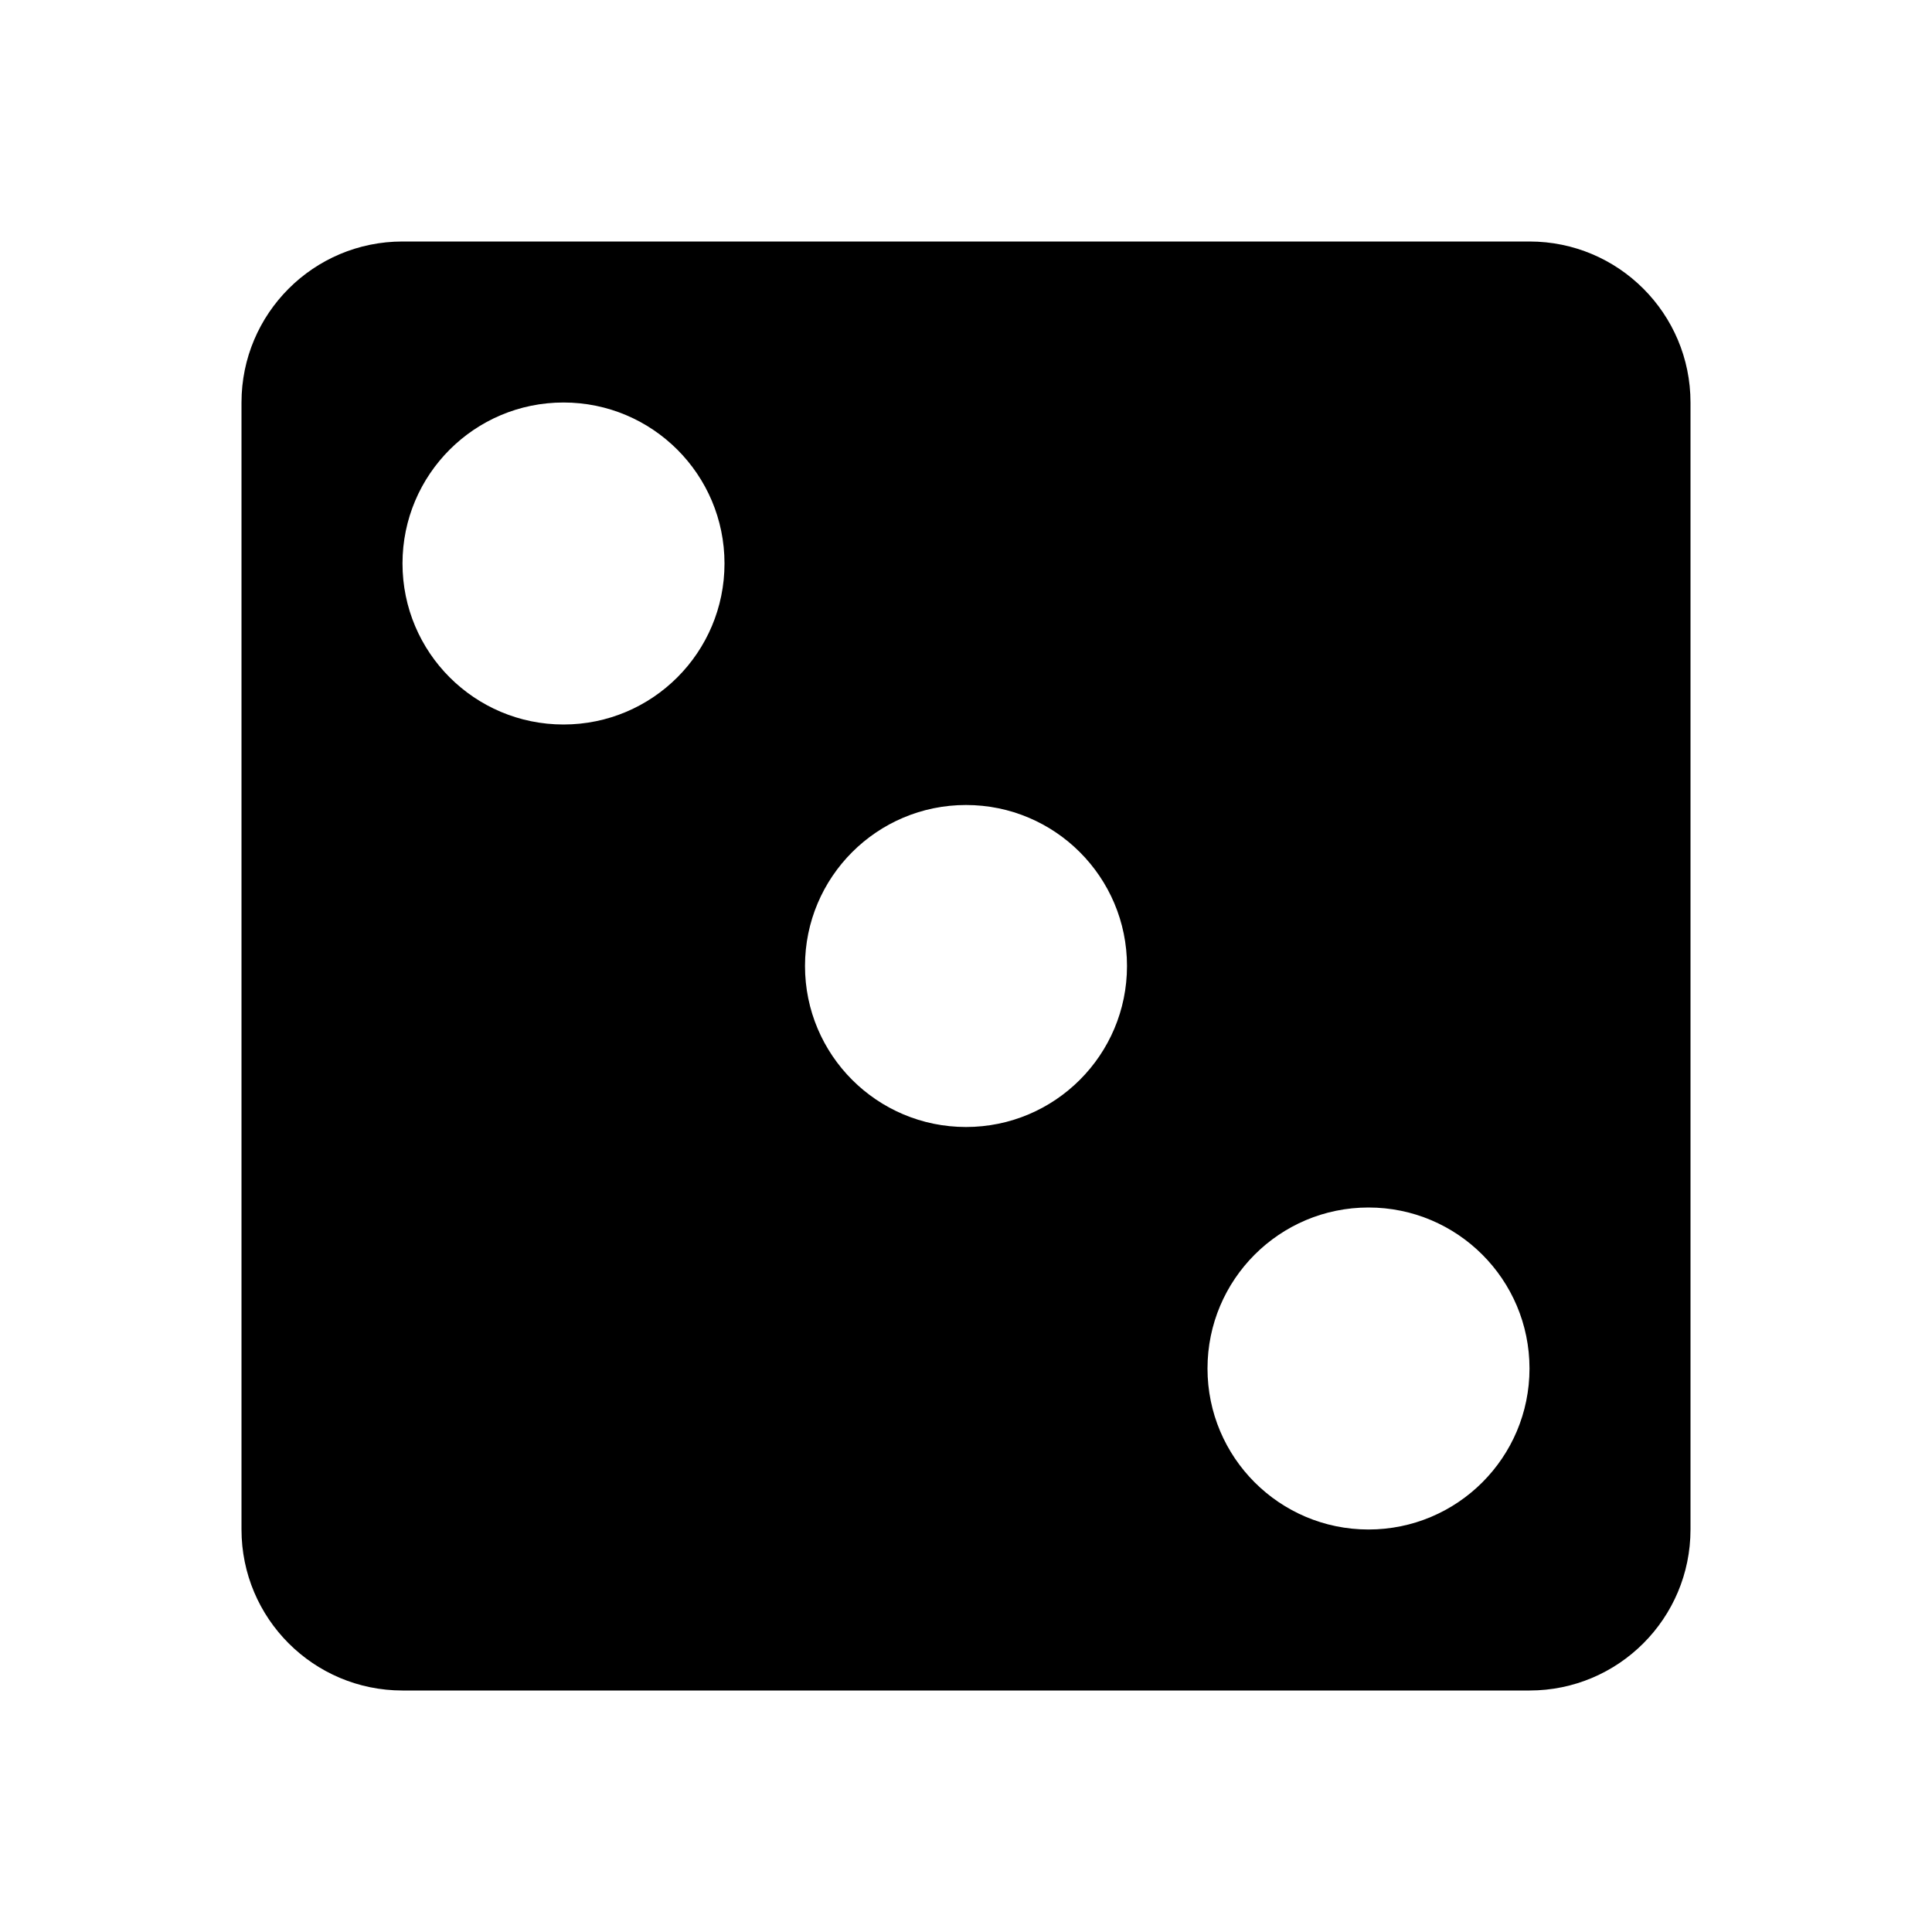
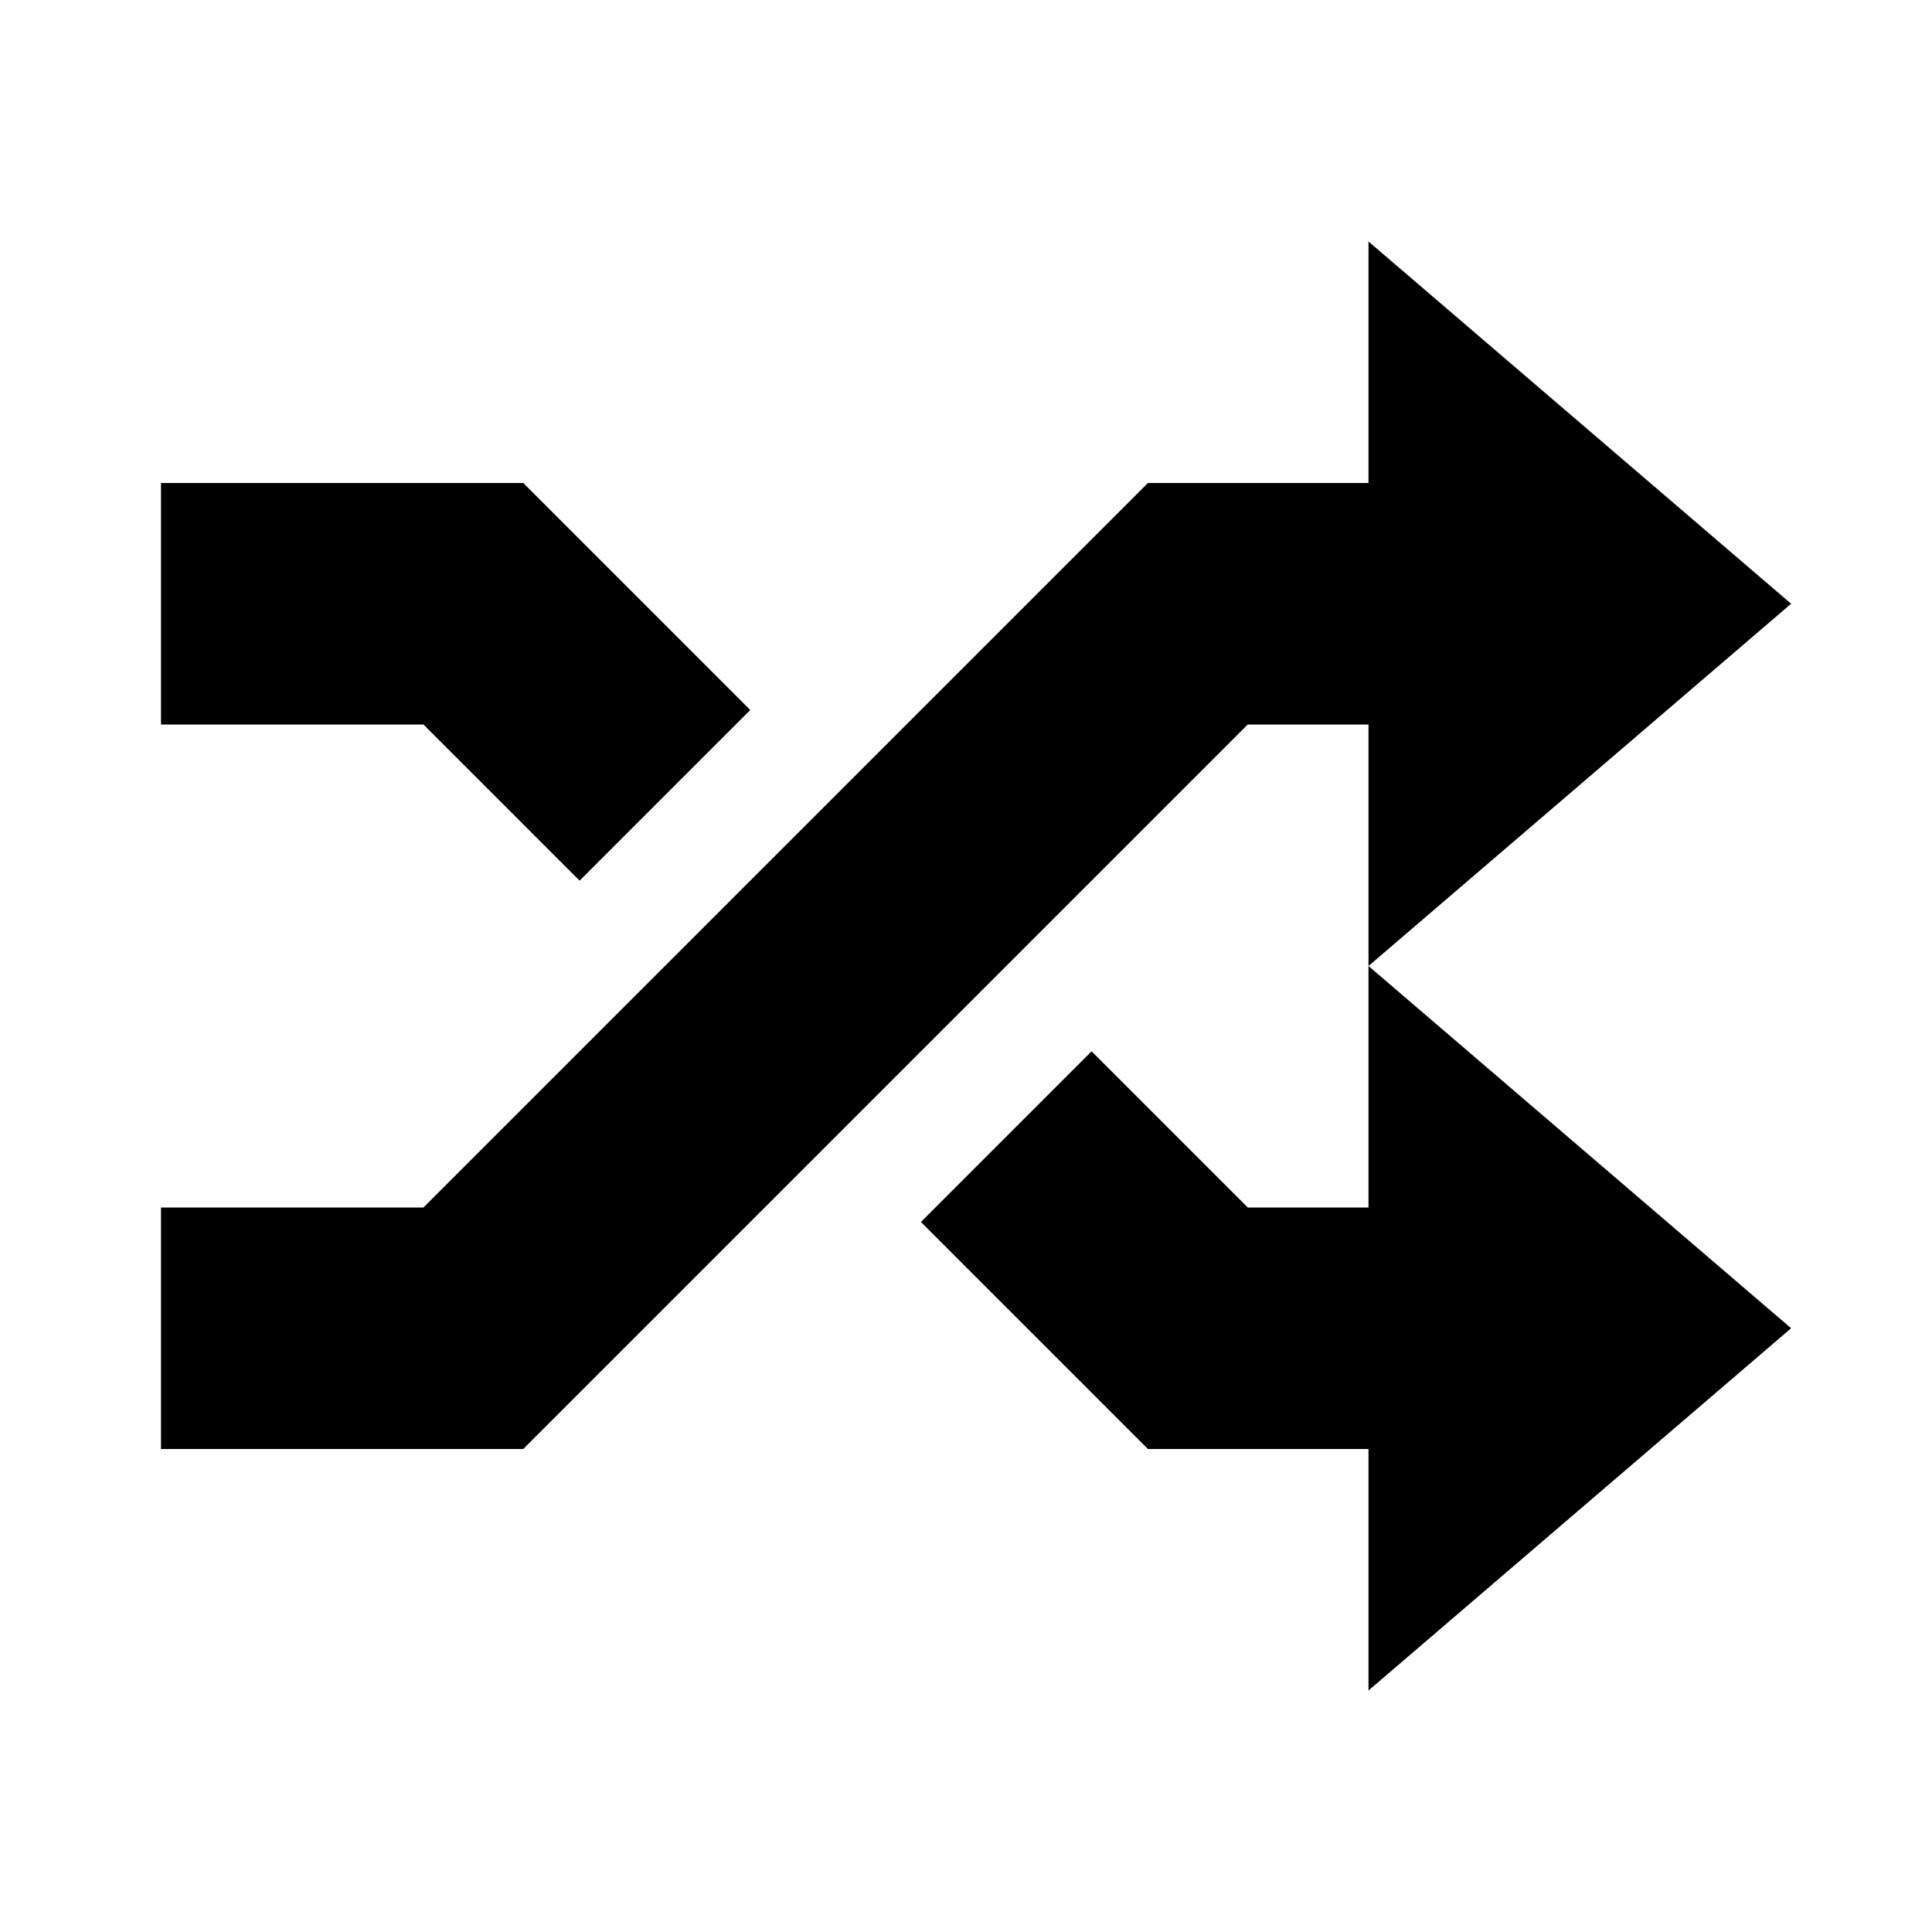
<svg xmlns="http://www.w3.org/2000/svg" viewBox="0 0 24 24">
-   <path d="M5,3H19A2,2 0 0,1 21,5V19A2,2 0 0,1 19,21H5A2,2 0 0,1 3,19V5A2,2 0 0,1 5,3M12,10A2,2 0 0,0 10,12A2,2 0 0,0 12,14A2,2 0 0,0 14,12A2,2 0 0,0 12,10M7,5A2,2 0 0,0 5,7A2,2 0 0,0 7,9A2,2 0 0,0 9,7A2,2 0 0,0 7,5M17,15A2,2 0 0,0 15,17A2,2 0 0,0 17,19A2,2 0 0,0 19,17A2,2 0 0,0 17,15Z" />
+   <path d="M17,3L22.25,7.5L17,12L22.25,16.5L17,21V18H14.26L11.44,15.18L13.56,13.06L15.5,15H17V12L17,9H15.5L6.5,18H2V15H5.26L14.26,6H17V3M2,6H6.5L9.32,8.82L7.2,10.94L5.26,9H2V6Z" />
</svg>
